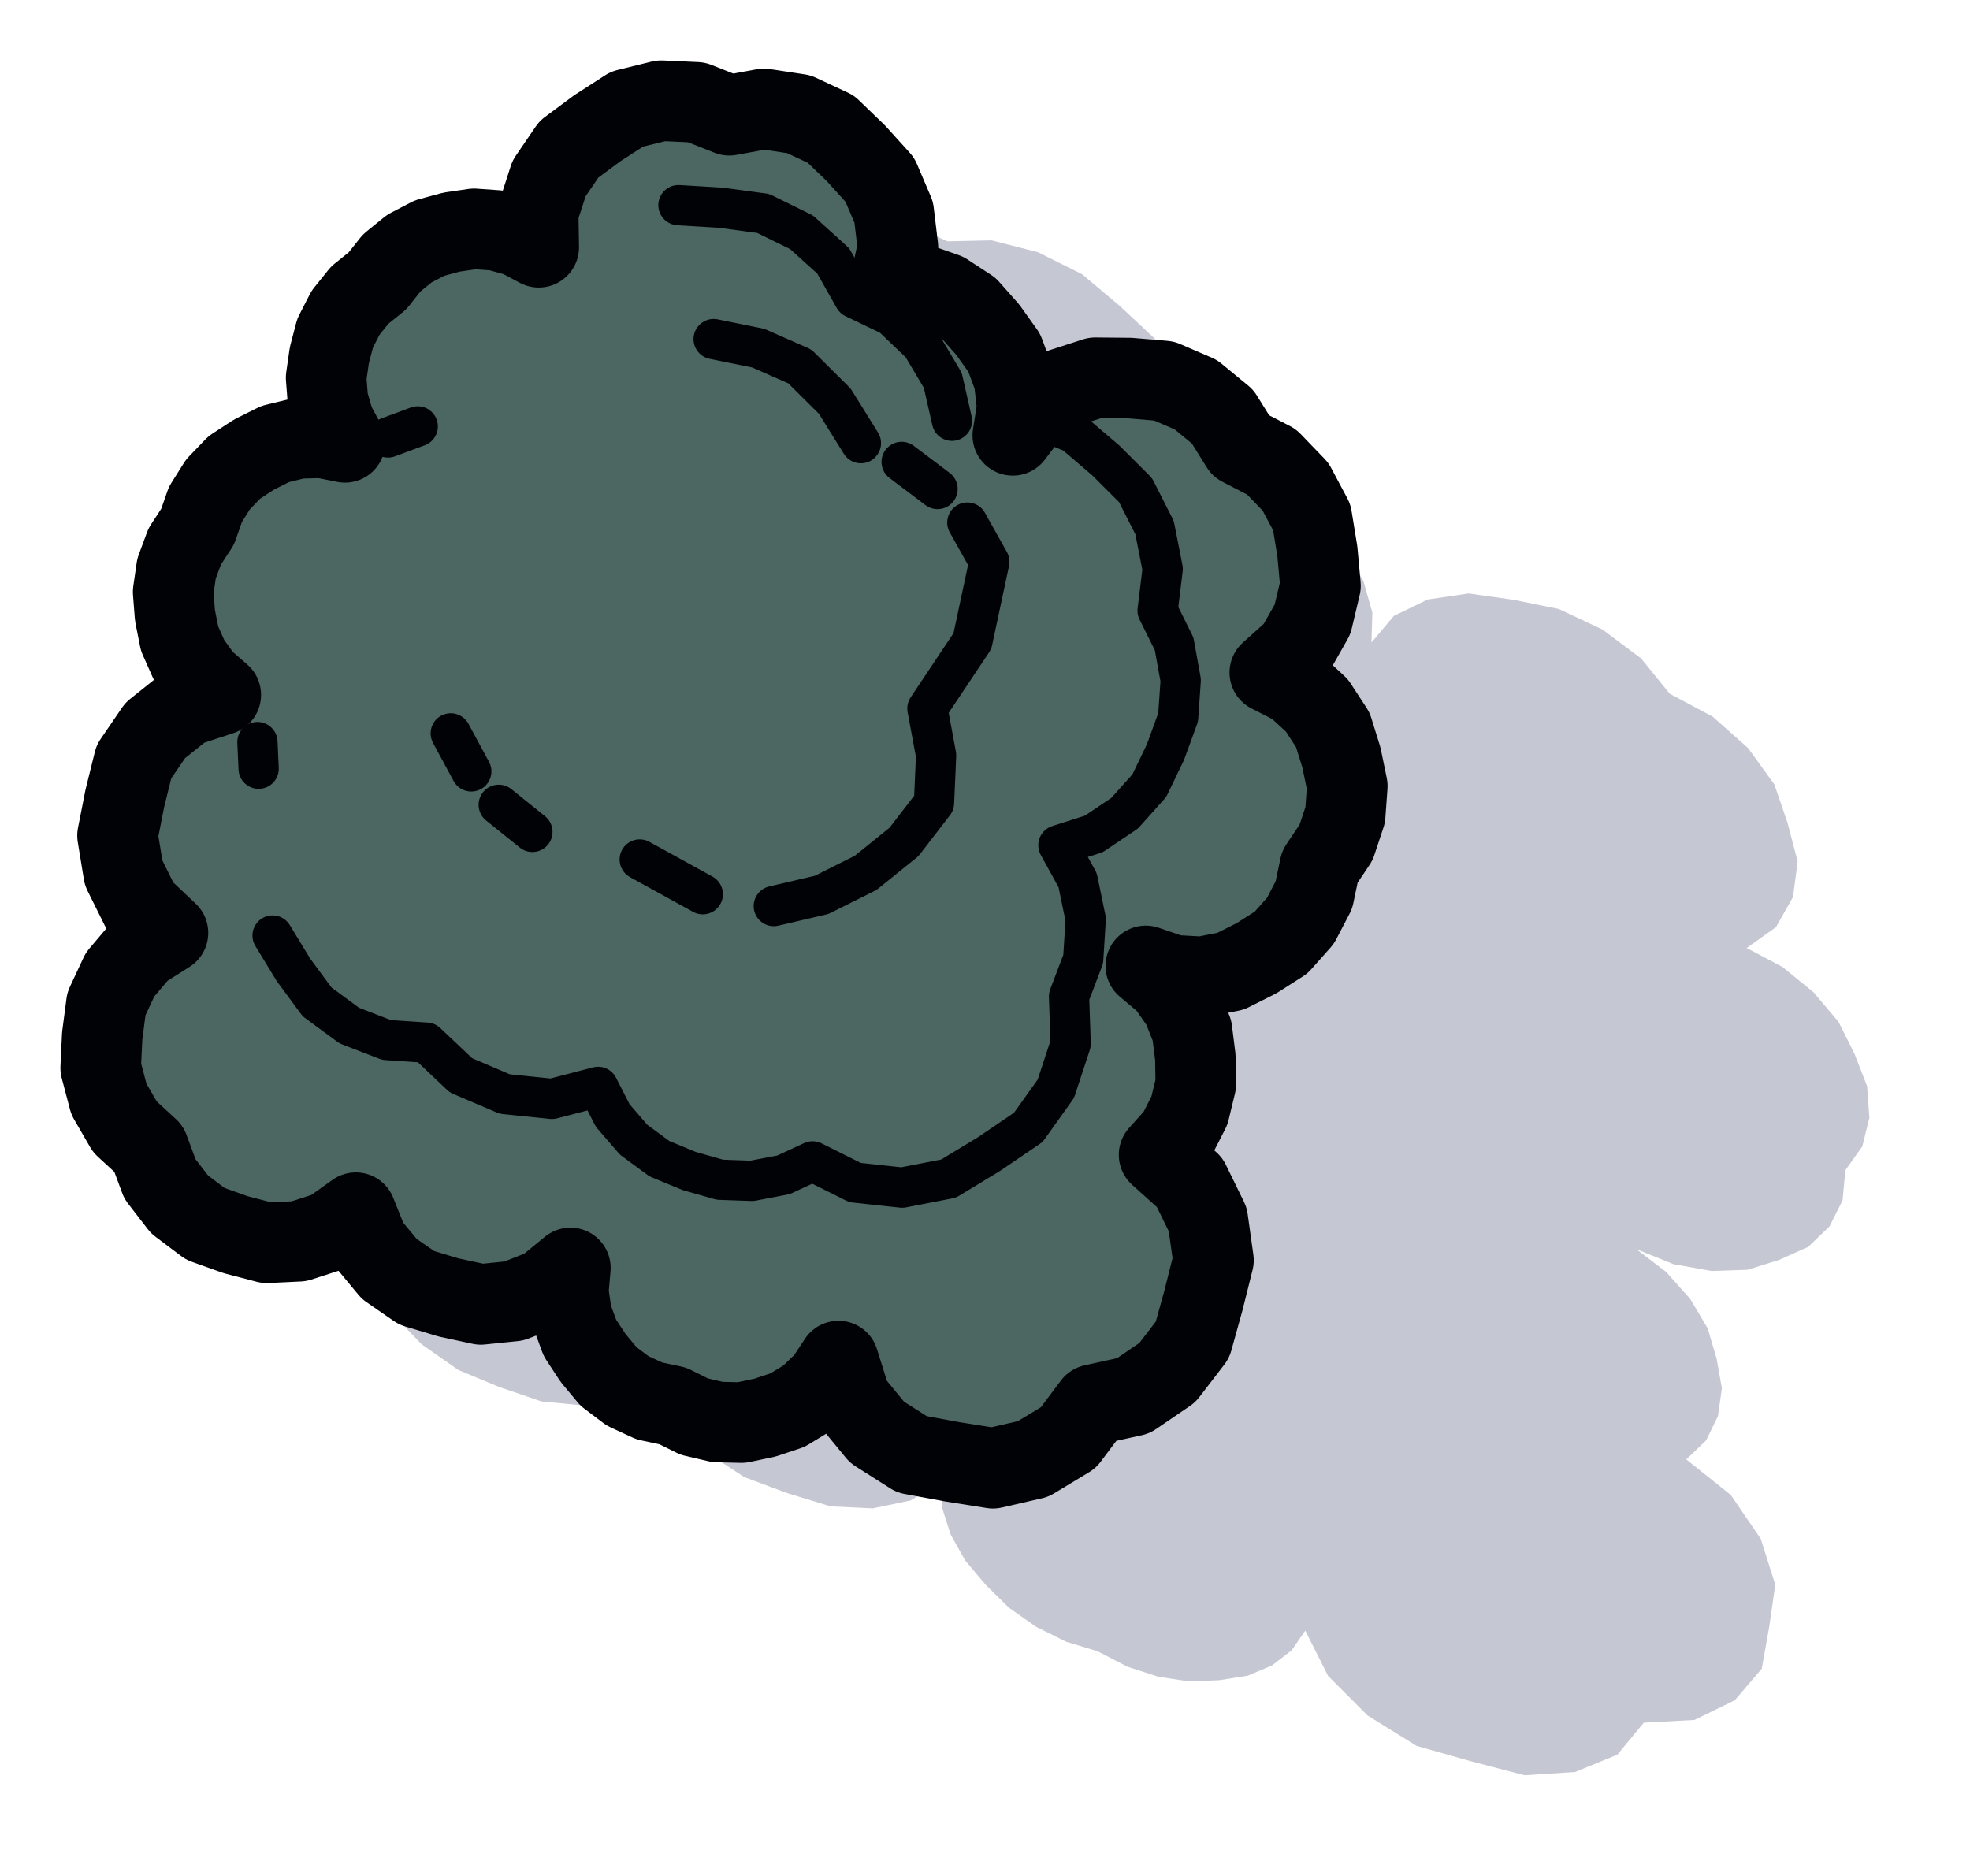
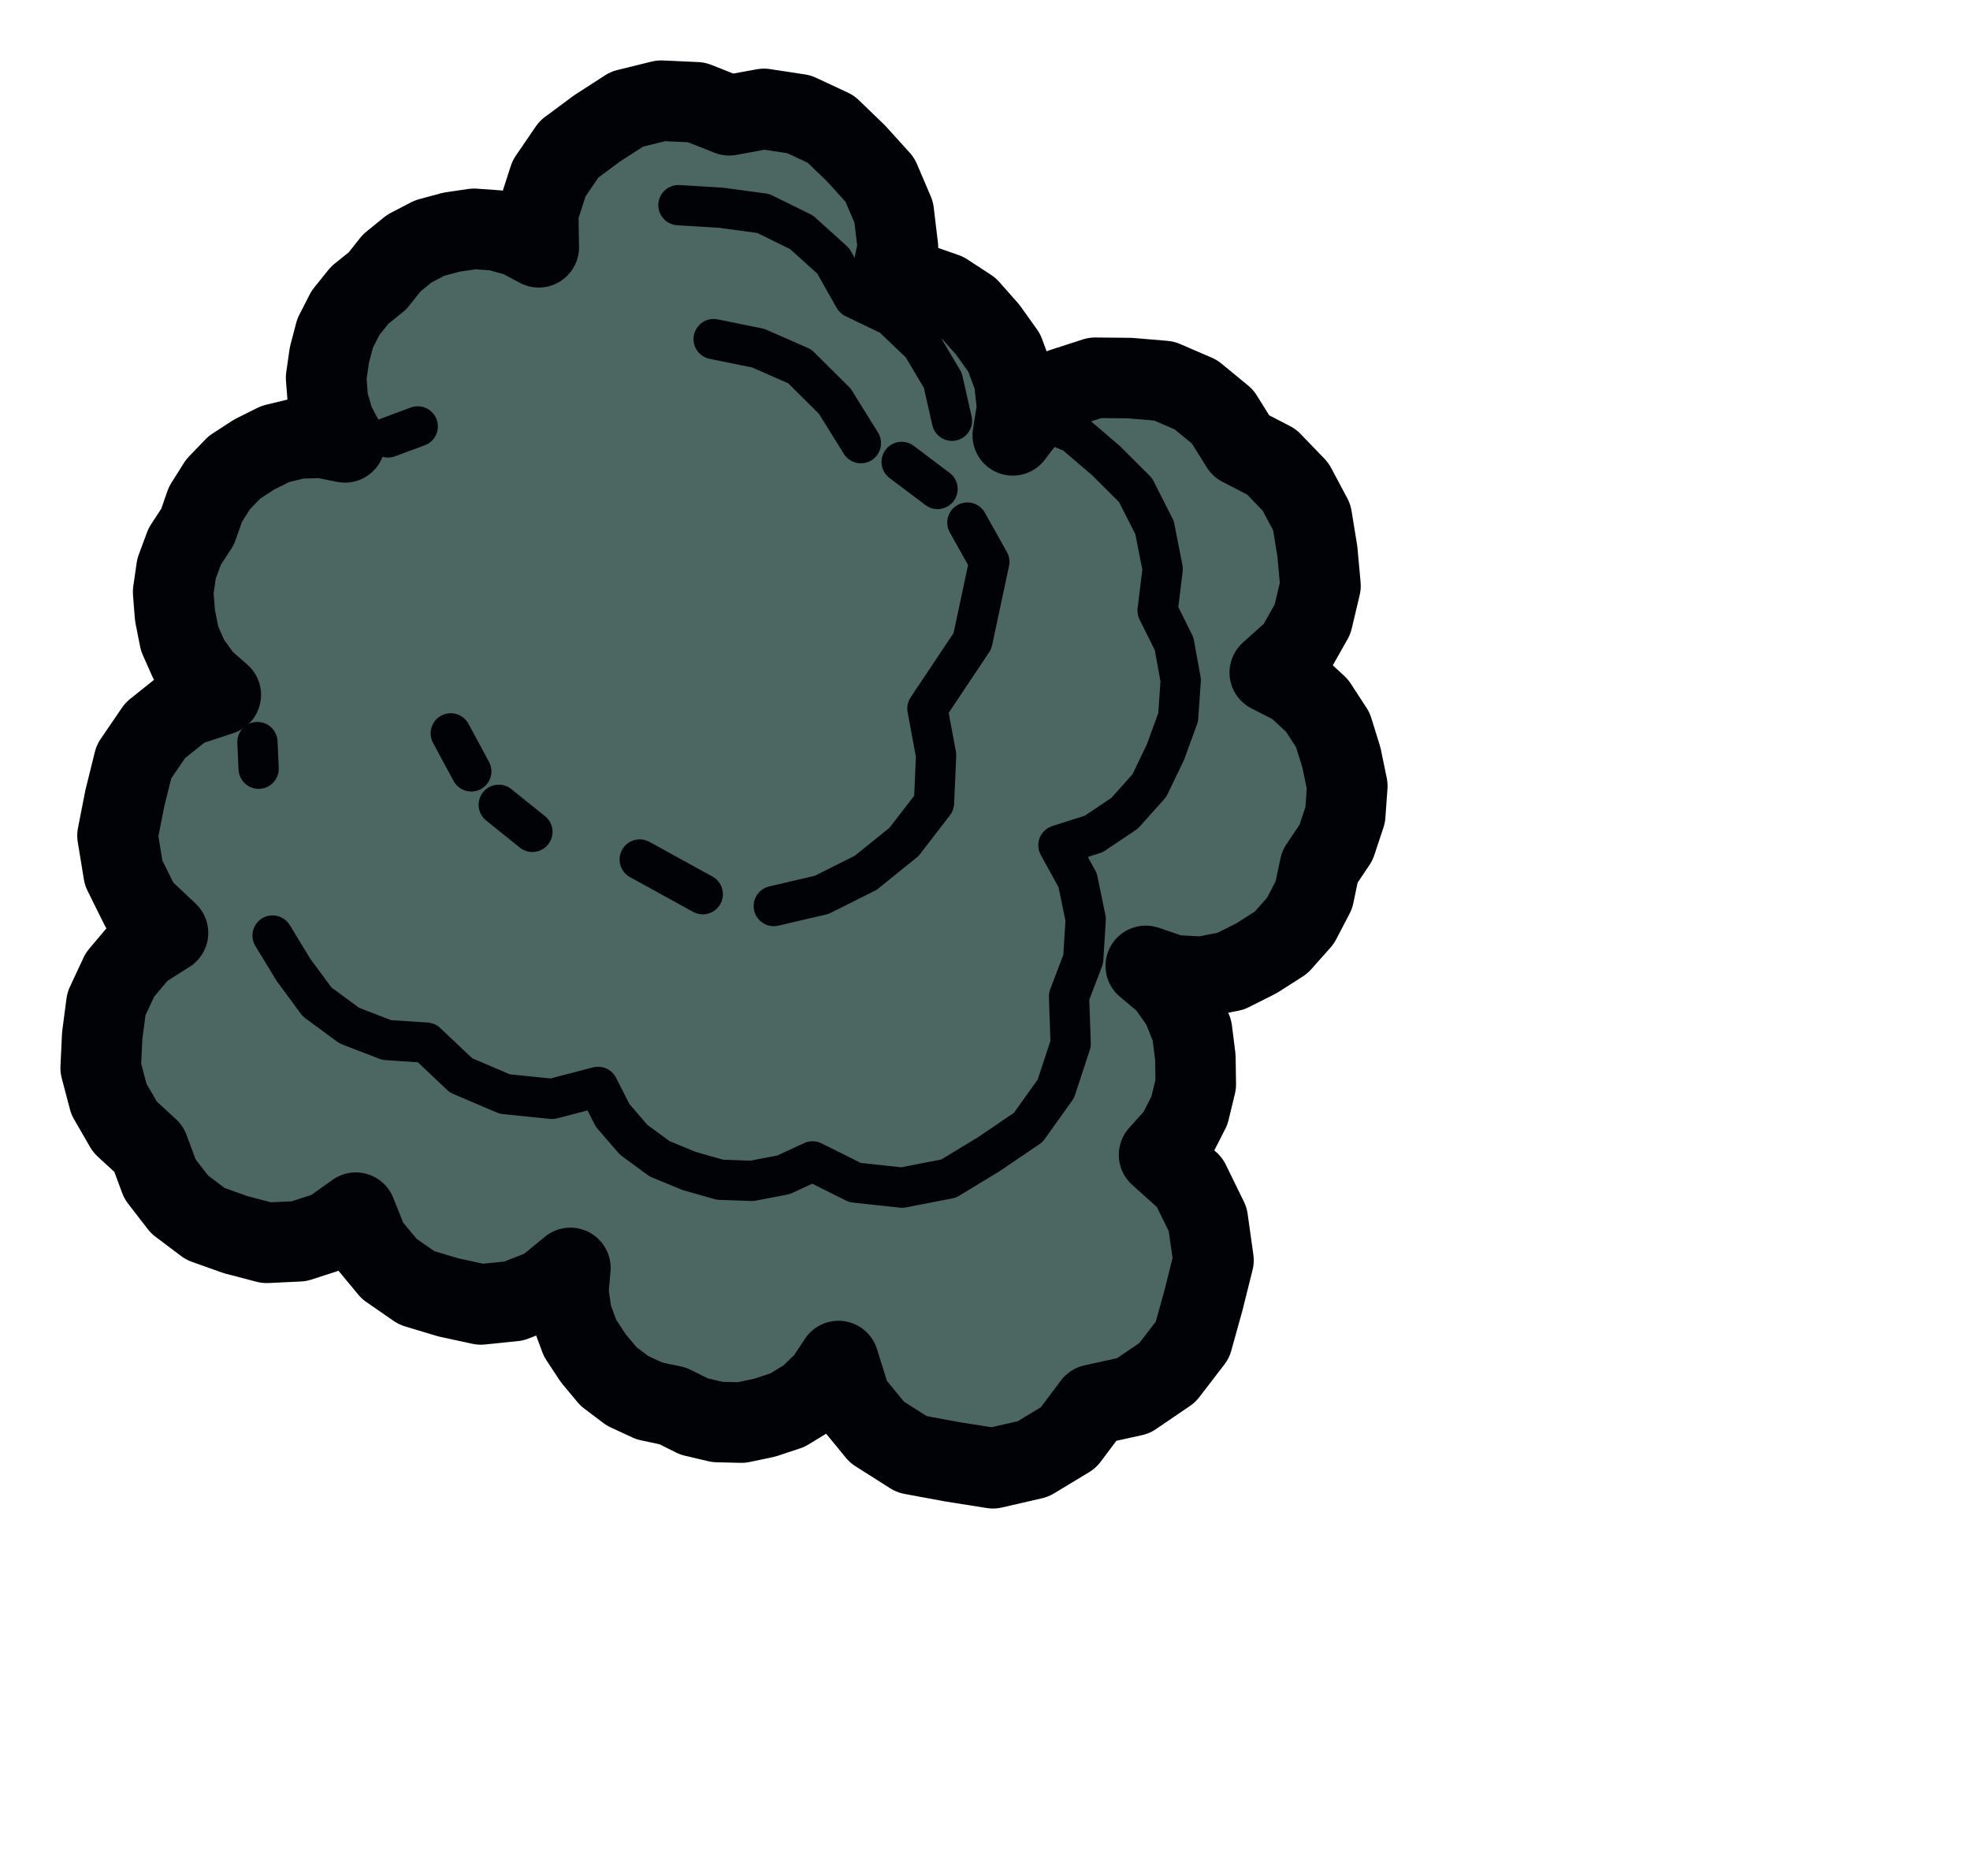
<svg xmlns="http://www.w3.org/2000/svg" viewBox="389.137 206.834 24.469 23.293" width="588" height="560" stroke-linejoin="round" stroke-linecap="round" fill-rule="evenodd" fill="none" preserveAspectRatio="none">
-   <g transform="translate(250.0195 250.0195) scale(1.000078)" opacity="0.55">
-     <path d=" M 159.893,-27.486 L 159.429,-27.673 L 159.8,-27.39 L 160.099,-27.055 L 160.315,-26.691 L 160.426,-26.317 L 160.492,-25.947 L 160.444,-25.602 L 160.297,-25.3 L 160.05,-25.063 L 160.603,-24.621 L 160.975,-24.077 L 161.155,-23.507 L 161.08,-22.983 L 160.987,-22.464 L 160.652,-22.072 L 160.152,-21.828 L 159.522,-21.794 L 159.194,-21.397 L 158.67,-21.182 L 158.042,-21.141 L 157.371,-21.316 L 156.701,-21.506 L 156.092,-21.883 L 155.602,-22.374 L 155.318,-22.937 L 155.148,-22.692 L 154.904,-22.504 L 154.601,-22.377 L 154.25,-22.322 L 153.882,-22.306 L 153.495,-22.364 L 153.107,-22.49 L 152.738,-22.681 L 152.349,-22.799 L 151.976,-22.984 L 151.637,-23.222 L 151.349,-23.506 L 151.094,-23.808 L 150.912,-24.133 L 150.807,-24.464 L 150.789,-24.786 L 150.419,-24.554 L 149.947,-24.455 L 149.421,-24.48 L 148.882,-24.645 L 148.349,-24.844 L 147.868,-25.16 L 147.471,-25.555 L 147.205,-26.002 L 146.822,-25.803 L 146.349,-25.733 L 145.833,-25.782 L 145.312,-25.96 L 144.799,-26.173 L 144.342,-26.493 L 143.969,-26.883 L 143.724,-27.32 L 143.294,-27.668 L 142.974,-28.084 L 142.775,-28.527 L 142.729,-28.963 L 142.729,-29.39 L 142.885,-29.76 L 143.169,-30.051 L 143.571,-30.228 L 143.07,-30.642 L 142.725,-31.141 L 142.547,-31.665 L 142.584,-32.157 L 142.653,-32.639 L 142.93,-33.02 L 143.357,-33.279 L 143.912,-33.364 L 143.592,-33.614 L 143.326,-33.905 L 143.125,-34.22 L 143.001,-34.547 L 142.92,-34.872 L 142.926,-35.184 L 143.01,-35.469 L 143.176,-35.711 L 143.254,-35.999 L 143.413,-36.245 L 143.641,-36.442 L 143.933,-36.575 L 144.252,-36.673 L 144.61,-36.7 L 144.99,-36.658 L 145.374,-36.545 L 145.156,-36.842 L 145.007,-37.155 L 144.93,-37.469 L 144.933,-37.77 L 144.979,-38.058 L 145.104,-38.313 L 145.296,-38.525 L 145.551,-38.681 L 145.742,-38.895 L 145.996,-39.053 L 146.299,-39.153 L 146.641,-39.187 L 146.998,-39.184 L 147.368,-39.113 L 147.735,-38.982 L 148.083,-38.793 L 147.997,-39.276 L 148.101,-39.711 L 148.36,-40.066 L 148.772,-40.293 L 149.21,-40.49 L 149.745,-40.531 L 150.317,-40.434 L 150.875,-40.186 L 151.422,-40.198 L 151.997,-40.051 L 152.545,-39.778 L 153.008,-39.389 L 153.446,-38.98 L 153.74,-38.507 L 153.883,-38.02 L 153.837,-37.564 L 154.296,-37.477 L 154.747,-37.292 L 155.162,-37.03 L 155.51,-36.7 L 155.825,-36.351 L 156.04,-35.968 L 156.151,-35.577 L 156.14,-35.205 L 156.419,-35.536 L 156.839,-35.739 L 157.347,-35.814 L 157.906,-35.735 L 158.468,-35.621 L 159.01,-35.366 L 159.488,-35.008 L 159.846,-34.568 L 160.376,-34.286 L 160.817,-33.895 L 161.144,-33.443 L 161.308,-32.965 L 161.433,-32.488 L 161.376,-32.046 L 161.165,-31.672 L 160.8,-31.412 L 161.246,-31.176 L 161.632,-30.861 L 161.941,-30.495 L 162.14,-30.097 L 162.296,-29.696 L 162.324,-29.305 L 162.236,-28.948 L 162.026,-28.654 L 161.991,-28.279 L 161.829,-27.956 L 161.564,-27.701 L 161.203,-27.54 L 160.812,-27.417 L 160.364,-27.402 L 159.893,-27.486" fill="#9699AE" />
-   </g>
  <g transform="translate(250.0195 250.0195) scale(1.000078)">
    <path d=" M 153.678,-31.074 L 153.337,-31.19 L 153.594,-30.974 L 153.787,-30.699 L 153.911,-30.388 L 153.953,-30.054 L 153.958,-29.719 L 153.879,-29.393 L 153.726,-29.094 L 153.502,-28.844 L 153.882,-28.502 L 154.107,-28.042 L 154.178,-27.535 L 154.054,-27.039 L 153.917,-26.546 L 153.605,-26.14 L 153.182,-25.852 L 152.683,-25.742 L 152.376,-25.333 L 151.938,-25.068 L 151.439,-24.953 L 150.934,-25.033 L 150.431,-25.126 L 149.999,-25.4 L 149.674,-25.796 L 149.521,-26.284 L 149.357,-26.036 L 149.142,-25.83 L 148.888,-25.675 L 148.606,-25.581 L 148.315,-25.52 L 148.018,-25.527 L 147.728,-25.595 L 147.462,-25.727 L 147.171,-25.789 L 146.901,-25.914 L 146.664,-26.093 L 146.473,-26.322 L 146.31,-26.57 L 146.207,-26.849 L 146.165,-27.144 L 146.191,-27.44 L 145.872,-27.179 L 145.489,-27.029 L 145.079,-26.987 L 144.676,-27.074 L 144.281,-27.193 L 143.942,-27.427 L 143.679,-27.744 L 143.526,-28.126 L 143.2,-27.894 L 142.82,-27.771 L 142.42,-27.752 L 142.033,-27.853 L 141.657,-27.987 L 141.337,-28.228 L 141.093,-28.544 L 140.954,-28.919 L 140.659,-29.19 L 140.459,-29.536 L 140.357,-29.923 L 140.376,-30.322 L 140.428,-30.719 L 140.597,-31.081 L 140.855,-31.386 L 141.193,-31.6 L 140.851,-31.923 L 140.642,-32.344 L 140.566,-32.808 L 140.657,-33.27 L 140.77,-33.726 L 141.035,-34.114 L 141.403,-34.408 L 141.849,-34.555 L 141.628,-34.748 L 141.456,-34.985 L 141.337,-35.253 L 141.28,-35.54 L 141.257,-35.833 L 141.299,-36.123 L 141.401,-36.398 L 141.561,-36.643 L 141.658,-36.92 L 141.814,-37.168 L 142.017,-37.379 L 142.263,-37.539 L 142.526,-37.67 L 142.811,-37.739 L 143.104,-37.747 L 143.391,-37.69 L 143.257,-37.939 L 143.179,-38.21 L 143.157,-38.492 L 143.197,-38.772 L 143.269,-39.046 L 143.398,-39.298 L 143.575,-39.518 L 143.795,-39.695 L 143.971,-39.917 L 144.19,-40.095 L 144.441,-40.226 L 144.714,-40.3 L 144.994,-40.341 L 145.276,-40.321 L 145.548,-40.245 L 145.798,-40.112 L 145.791,-40.55 L 145.926,-40.967 L 146.173,-41.329 L 146.525,-41.59 L 146.893,-41.827 L 147.319,-41.932 L 147.757,-41.912 L 148.164,-41.751 L 148.595,-41.83 L 149.029,-41.764 L 149.426,-41.579 L 149.741,-41.275 L 150.035,-40.95 L 150.207,-40.547 L 150.259,-40.112 L 150.167,-39.683 L 150.517,-39.659 L 150.848,-39.543 L 151.142,-39.351 L 151.375,-39.088 L 151.579,-38.802 L 151.701,-38.473 L 151.74,-38.124 L 151.685,-37.777 L 151.945,-38.119 L 152.3,-38.36 L 152.709,-38.492 L 153.138,-38.488 L 153.565,-38.452 L 153.959,-38.282 L 154.291,-38.009 L 154.518,-37.645 L 154.899,-37.448 L 155.197,-37.139 L 155.399,-36.76 L 155.468,-36.337 L 155.507,-35.909 L 155.408,-35.492 L 155.196,-35.118 L 154.877,-34.832 L 155.198,-34.668 L 155.463,-34.423 L 155.66,-34.121 L 155.767,-33.777 L 155.84,-33.423 L 155.814,-33.064 L 155.7,-32.721 L 155.499,-32.422 L 155.425,-32.07 L 155.258,-31.75 L 155.018,-31.48 L 154.714,-31.286 L 154.392,-31.124 L 154.038,-31.054 L 153.678,-31.074" fill="#4C6761" stroke="#010206" stroke-width="1" />
    <path d=" M 152.691,-32.828 L 152.252,-32.688 M 152.252,-32.688 L 152.491,-32.254 M 152.491,-32.254 L 152.591,-31.769 M 152.591,-31.769 L 152.56,-31.274 M 152.56,-31.274 L 152.384,-30.811 M 152.384,-30.811 L 152.404,-30.223 M 152.404,-30.223 L 152.22,-29.664 M 152.22,-29.664 L 151.878,-29.185 M 151.878,-29.185 L 151.391,-28.854 M 151.391,-28.854 L 150.888,-28.549 M 150.888,-28.549 L 150.311,-28.437 M 150.311,-28.437 L 149.726,-28.5 M 149.726,-28.5 L 149.199,-28.763 M 149.199,-28.763 L 148.838,-28.596 M 148.838,-28.596 L 148.446,-28.521 M 148.446,-28.521 L 148.048,-28.535 M 148.048,-28.535 L 147.665,-28.644 M 147.665,-28.644 L 147.297,-28.796 M 147.297,-28.796 L 146.976,-29.032 M 146.976,-29.032 L 146.716,-29.333 M 146.716,-29.333 L 146.535,-29.688 M 146.535,-29.688 L 145.963,-29.539 M 145.963,-29.539 L 145.376,-29.599 M 145.376,-29.599 L 144.832,-29.831 M 144.832,-29.831 L 144.403,-30.237 M 144.403,-30.237 L 143.908,-30.27 M 143.908,-30.27 L 143.445,-30.449 M 143.445,-30.449 L 143.045,-30.743 M 143.045,-30.743 L 142.75,-31.143 M 142.75,-31.143 L 142.492,-31.567 M 142.319,-33.638 L 142.304,-33.969 M 143.926,-37.751 L 144.295,-37.888 M 147.533,-40.635 L 148.062,-40.603 M 148.062,-40.603 L 148.586,-40.532 M 148.586,-40.532 L 149.062,-40.298 M 149.062,-40.298 L 149.455,-39.943 M 149.455,-39.943 L 149.716,-39.482 M 149.716,-39.482 L 150.18,-39.259 M 150.18,-39.259 L 150.553,-38.903 M 150.553,-38.903 L 150.816,-38.46 M 150.816,-38.46 L 150.93,-37.958 M 151.96,-38.003 L 152.443,-37.805 M 152.443,-37.805 L 152.84,-37.466 M 152.84,-37.466 L 153.21,-37.097 M 153.21,-37.097 L 153.446,-36.632 M 153.446,-36.632 L 153.547,-36.119 M 153.547,-36.119 L 153.484,-35.601 M 153.484,-35.601 L 153.689,-35.189 M 153.689,-35.189 L 153.771,-34.736 M 153.771,-34.736 L 153.739,-34.276 M 153.739,-34.276 L 153.581,-33.843 M 153.581,-33.843 L 153.381,-33.428 M 153.381,-33.428 L 153.074,-33.085 M 153.074,-33.085 L 152.691,-32.828 M 151.184,-35.223 L 150.625,-34.386 M 150.625,-34.386 L 150.733,-33.804 M 150.733,-33.804 L 150.707,-33.213 M 150.707,-33.213 L 150.334,-32.729 M 150.334,-32.729 L 149.858,-32.345 M 149.858,-32.345 L 149.312,-32.072 M 149.312,-32.072 L 148.717,-31.933 M 147.835,-32.08 L 147.052,-32.511 M 145.719,-32.854 L 145.301,-33.19 M 144.96,-33.605 L 144.705,-34.077 M 147.97,-38.972 L 148.523,-38.86 M 148.523,-38.86 L 149.04,-38.633 M 149.04,-38.633 L 149.475,-38.201 M 149.475,-38.201 L 149.799,-37.68 M 150.305,-37.447 L 150.751,-37.111 M 151.121,-36.694 L 151.394,-36.207 M 151.394,-36.207 L 151.184,-35.223" stroke="#010206" stroke-width="0.5" />
  </g>
</svg>
